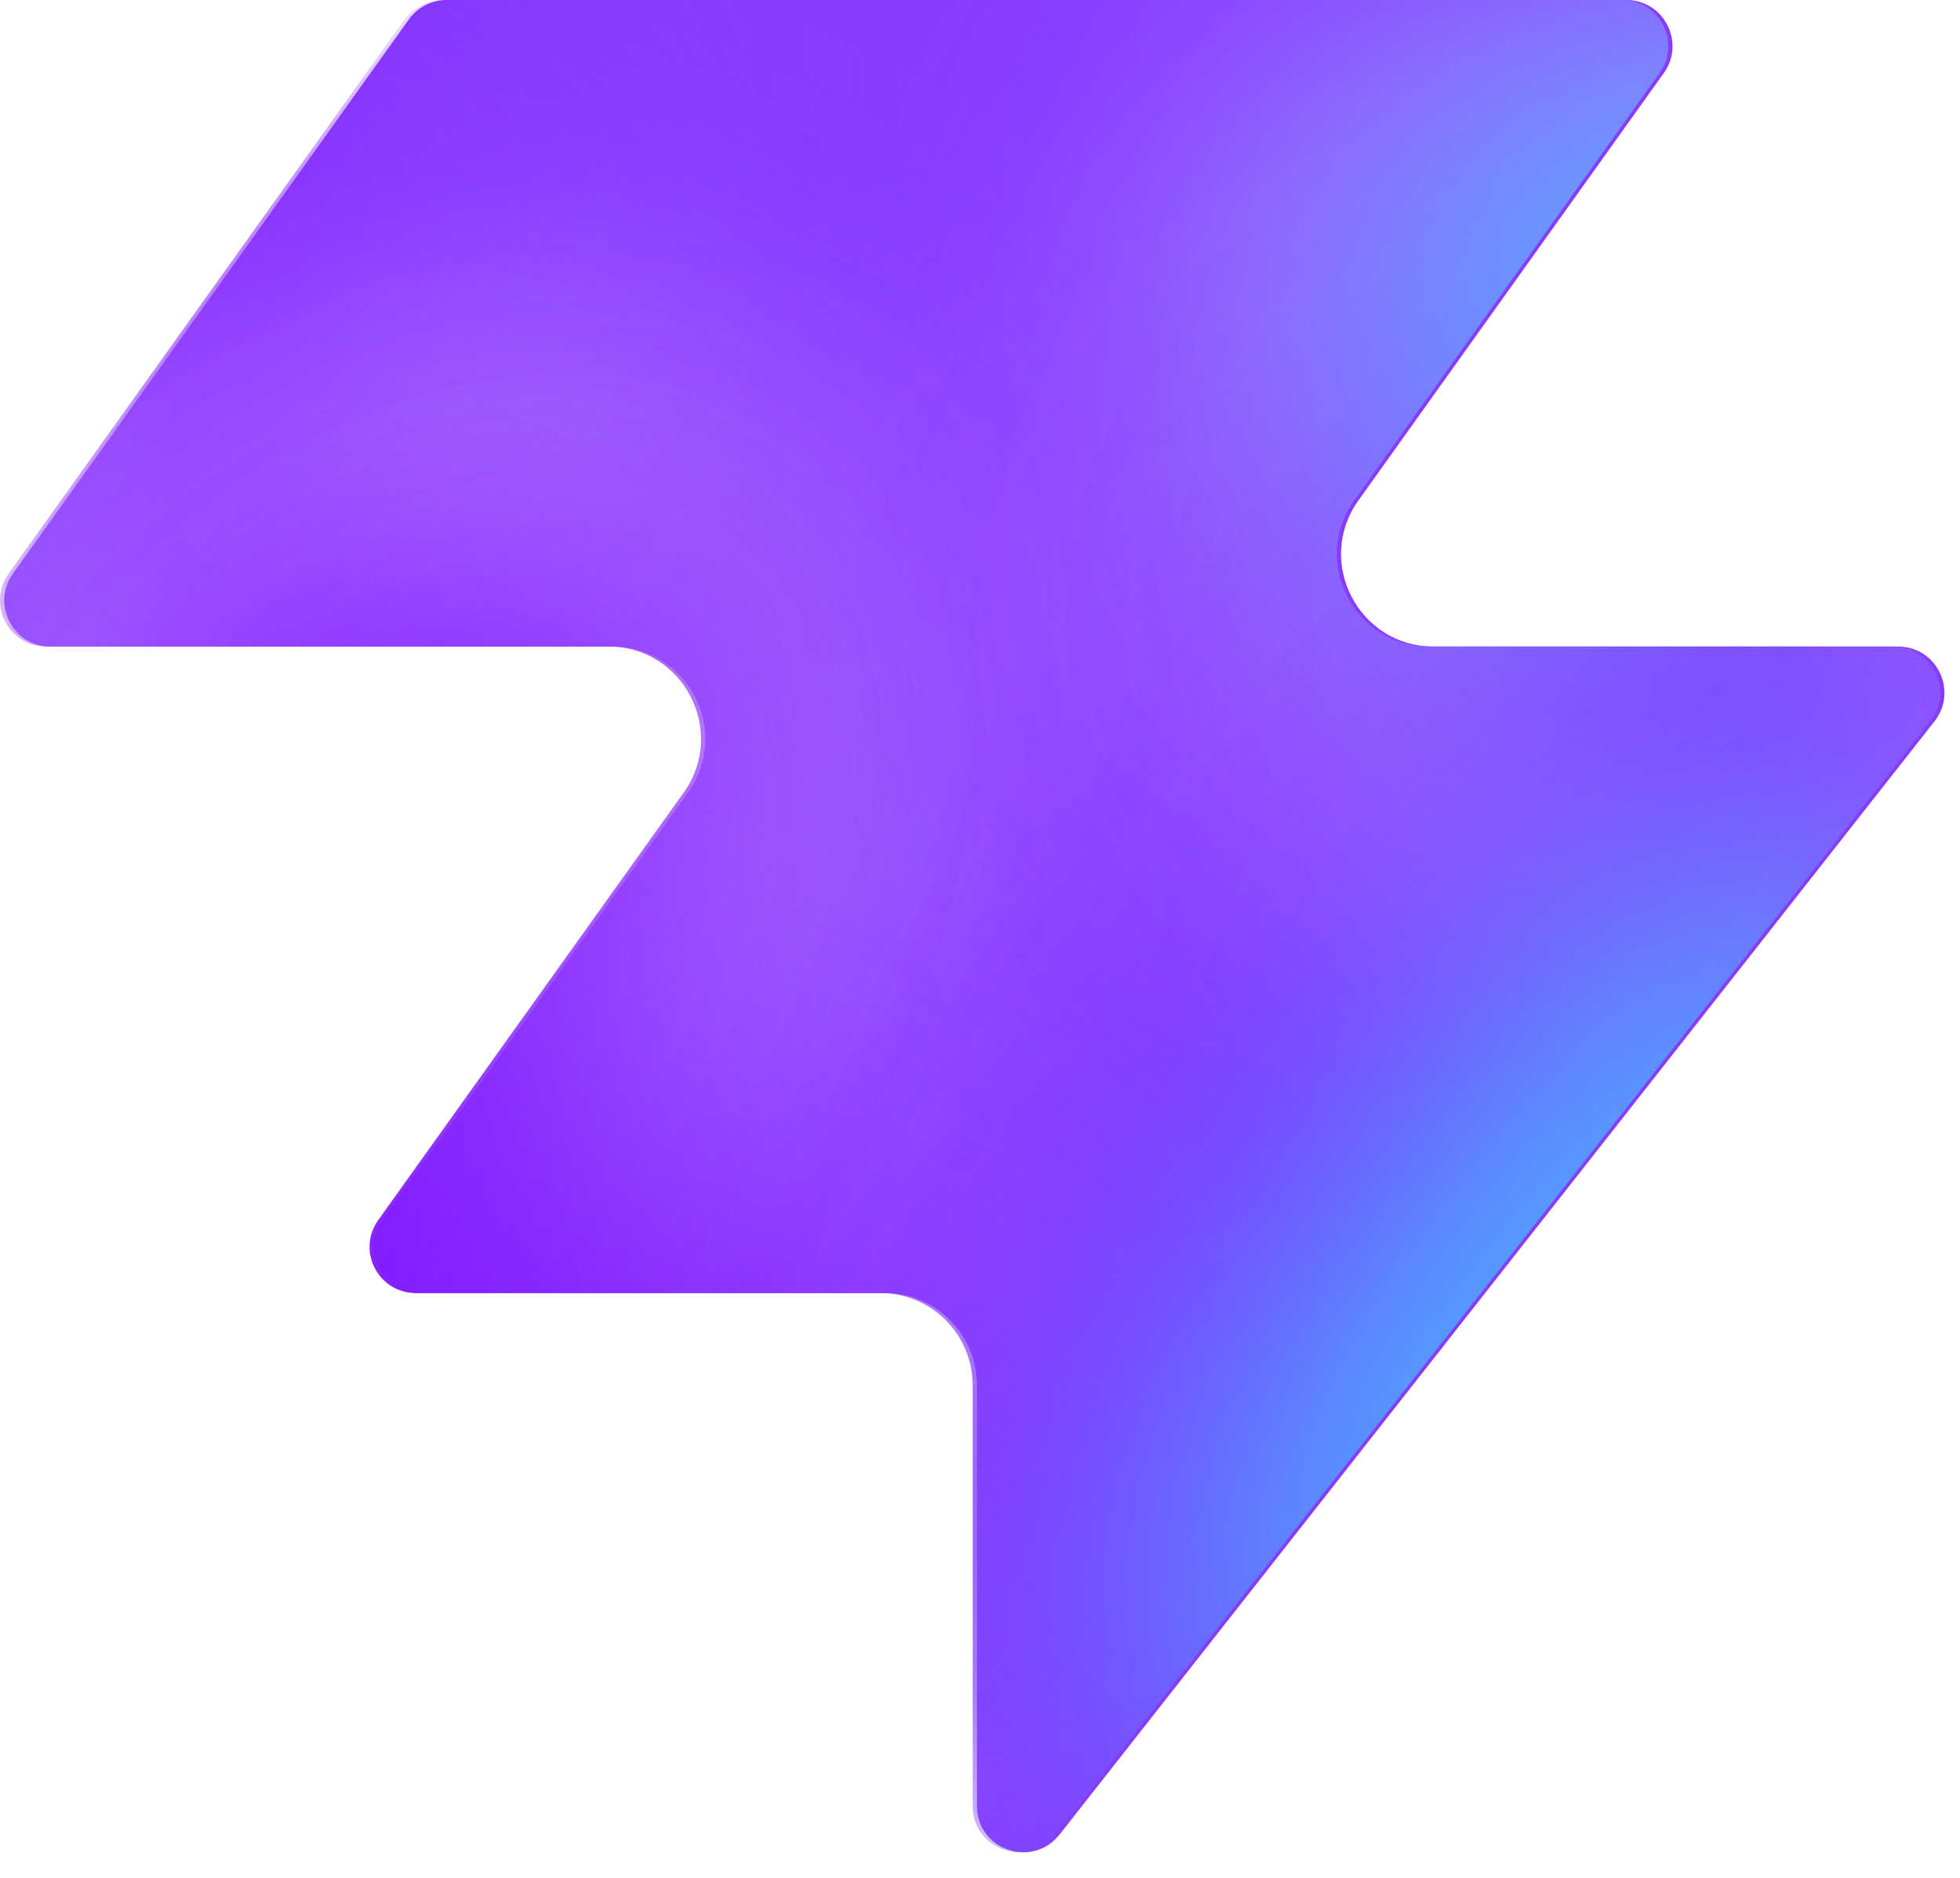
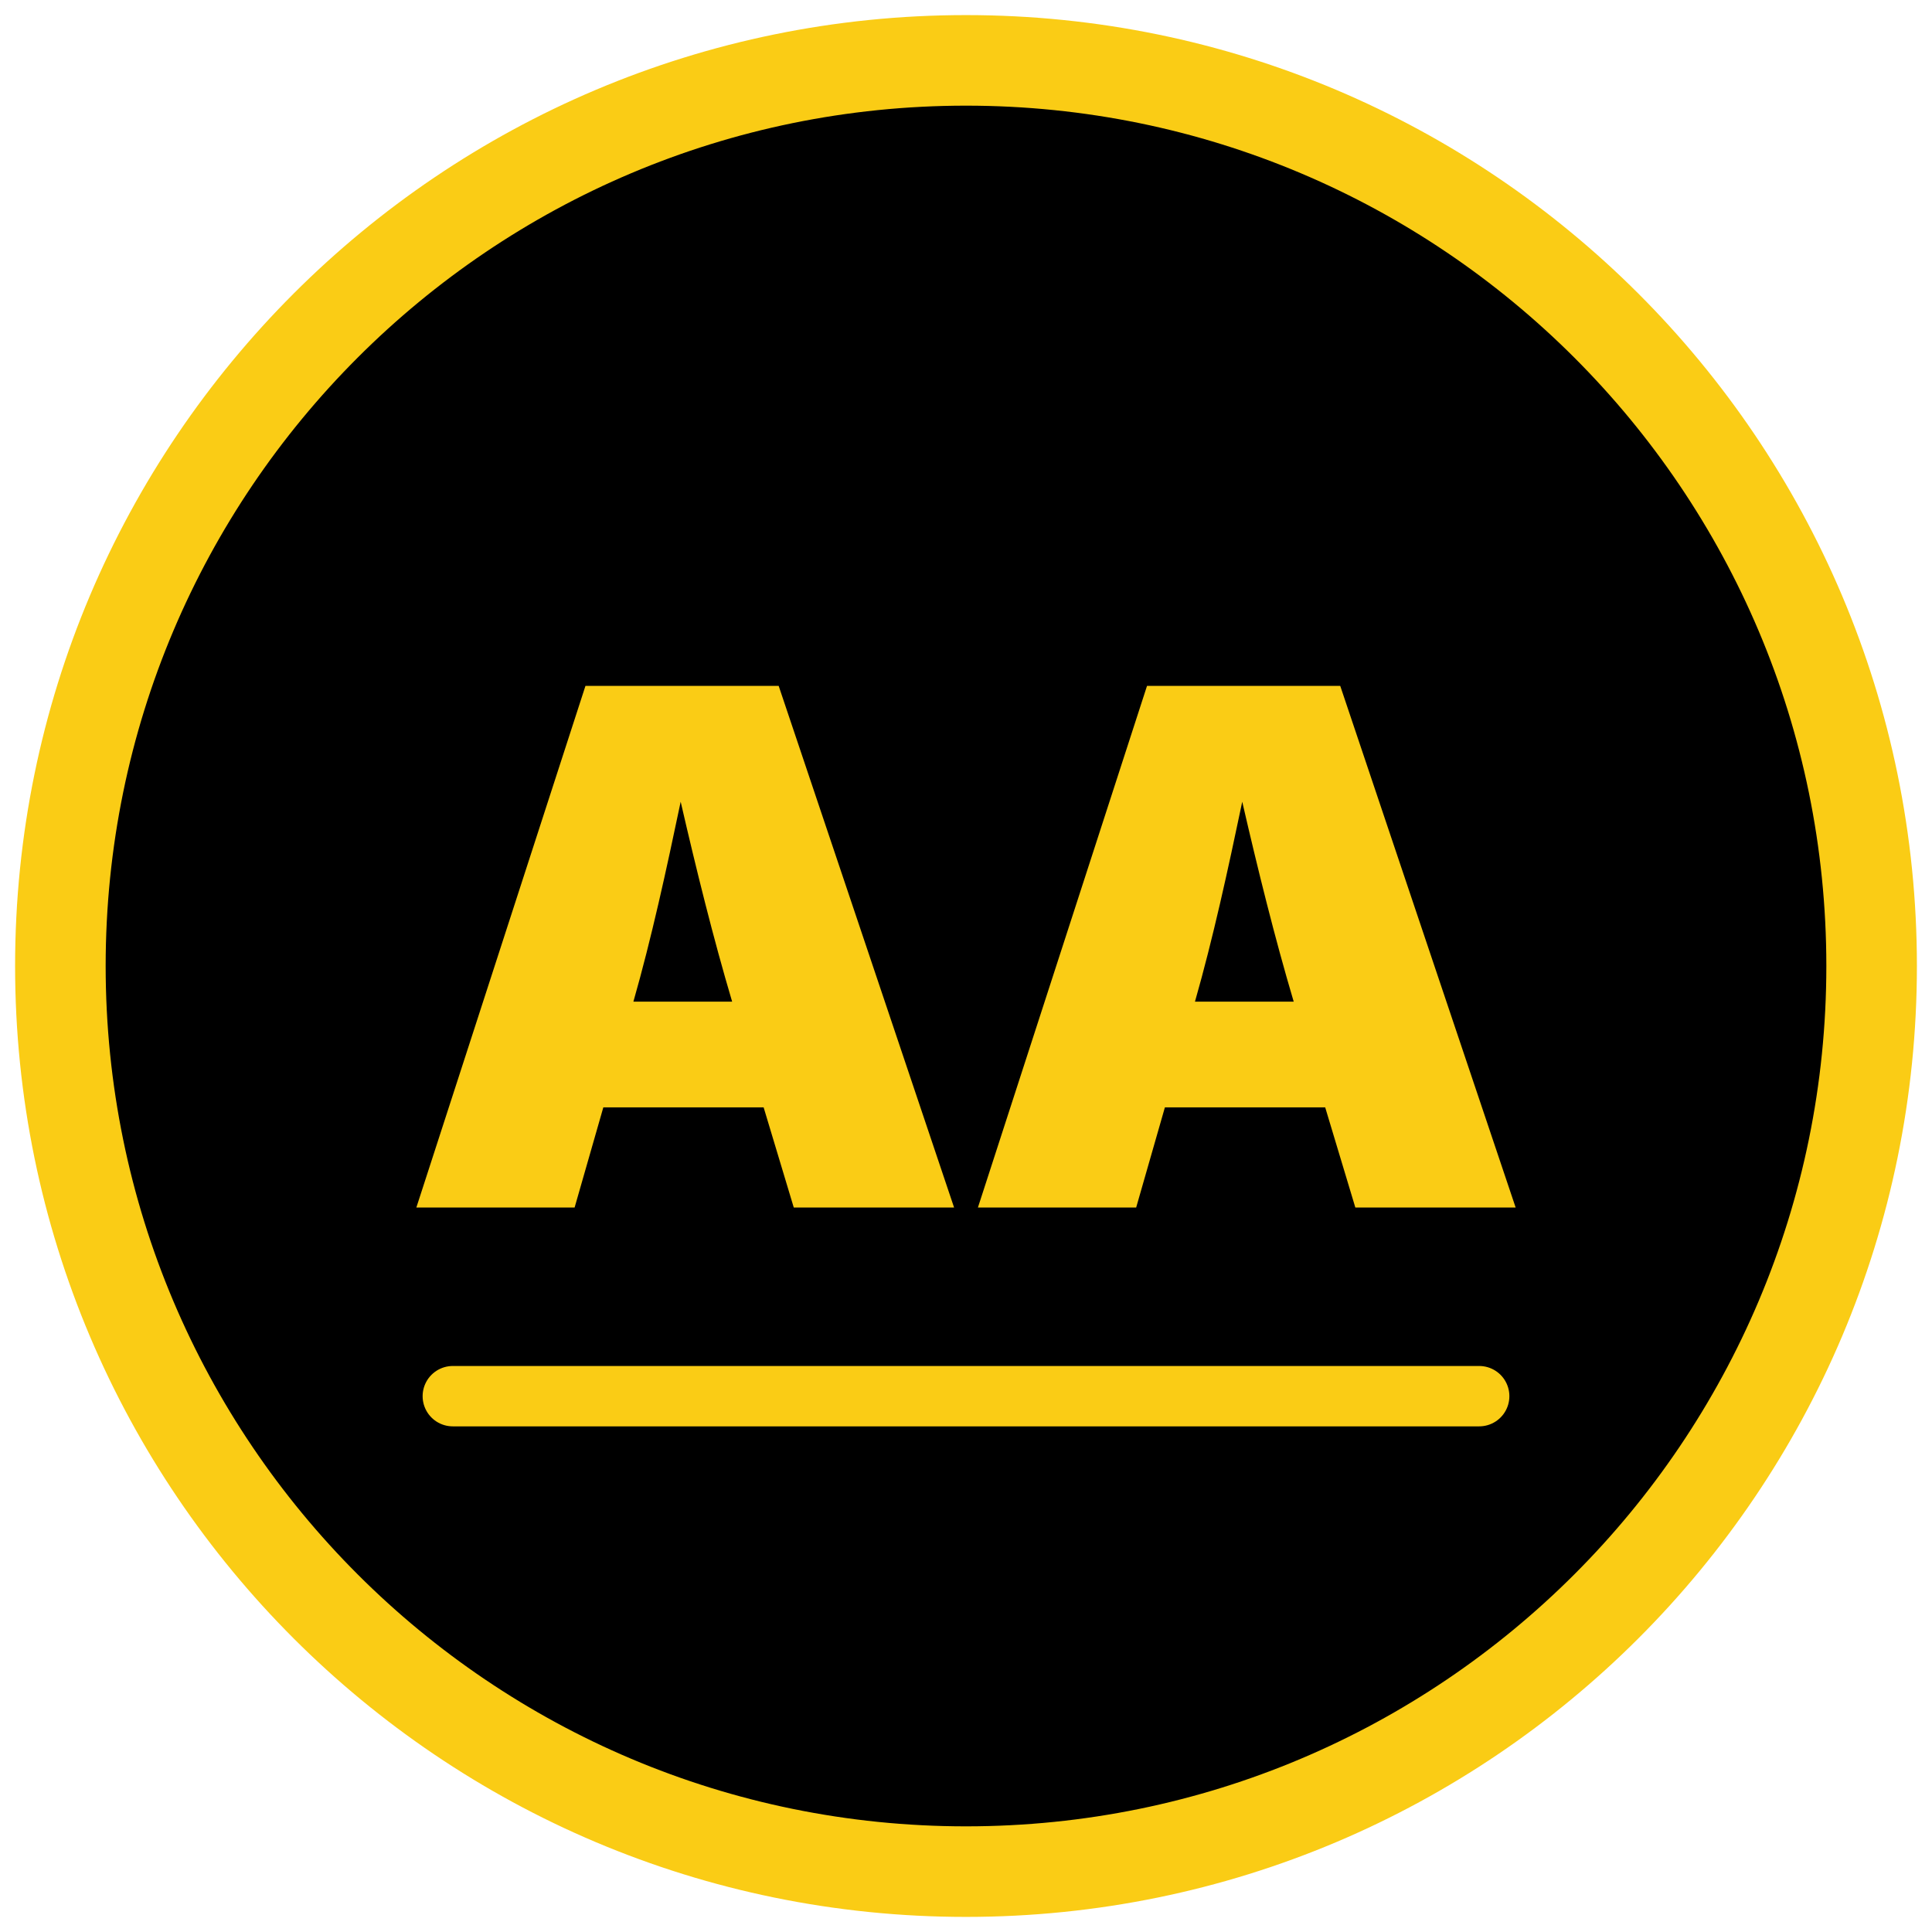
- <svg xmlns="http://www.w3.org/2000/svg" width="48" height="46" fill="none" viewBox="0 0 48 46">
-   <path fill="#863bff" d="M25.946 44.938c-.664.845-2.021.375-2.021-.698V33.937a2.26 2.26 0 0 0-2.262-2.262H10.287c-.92 0-1.456-1.04-.92-1.788l7.48-10.471c1.07-1.497 0-3.578-1.842-3.578H1.237c-.92 0-1.456-1.04-.92-1.788L10.013.474c.214-.297.556-.474.92-.474h28.894c.92 0 1.456 1.04.92 1.788l-7.48 10.471c-1.07 1.498 0 3.579 1.842 3.579h11.377c.943 0 1.473 1.088.89 1.83L25.947 44.94z" style="fill:#863bff;fill:color(display-p3 .525 .23 1);fill-opacity:1" />
-   <mask id="a" width="48" height="46" x="0" y="0" maskUnits="userSpaceOnUse" style="mask-type:alpha">
-     <path fill="#000" d="M25.842 44.938c-.664.844-2.021.375-2.021-.698V33.937a2.26 2.26 0 0 0-2.262-2.262H10.183c-.92 0-1.456-1.04-.92-1.788l7.48-10.471c1.07-1.498 0-3.579-1.842-3.579H1.133c-.92 0-1.456-1.04-.92-1.787L9.91.473c.214-.297.556-.474.92-.474h28.894c.92 0 1.456 1.04.92 1.788l-7.48 10.471c-1.07 1.498 0 3.578 1.842 3.578h11.377c.943 0 1.473 1.088.89 1.832L25.843 44.94z" style="fill:#000;fill-opacity:1" />
-   </mask>
-   <g mask="url(#a)">
-     <g filter="url(#b)">
-       <ellipse cx="5.508" cy="14.704" fill="#ede6ff" rx="5.508" ry="14.704" style="fill:#ede6ff;fill:color(display-p3 .927 .903 1);fill-opacity:1" transform="matrix(.00324 1 1 -.00324 -4.47 31.516)" />
-     </g>
-     <g filter="url(#c)">
-       <ellipse cx="10.399" cy="29.851" fill="#ede6ff" rx="10.399" ry="29.851" style="fill:#ede6ff;fill:color(display-p3 .927 .903 1);fill-opacity:1" transform="matrix(.00324 1 1 -.00324 -39.328 7.883)" />
-     </g>
-     <g filter="url(#d)">
-       <ellipse cx="5.508" cy="30.487" fill="#7e14ff" rx="5.508" ry="30.487" style="fill:#7e14ff;fill:color(display-p3 .492 .077 1);fill-opacity:1" transform="rotate(89.814 -25.913 -14.639)scale(1 -1)" />
-     </g>
-     <g filter="url(#e)">
-       <ellipse cx="5.508" cy="30.599" fill="#7e14ff" rx="5.508" ry="30.599" style="fill:#7e14ff;fill:color(display-p3 .492 .077 1);fill-opacity:1" transform="rotate(89.814 -32.644 -3.334)scale(1 -1)" />
-     </g>
-     <g filter="url(#f)">
-       <ellipse cx="5.508" cy="30.599" fill="#7e14ff" rx="5.508" ry="30.599" style="fill:#7e14ff;fill:color(display-p3 .492 .077 1);fill-opacity:1" transform="matrix(.00324 1 1 -.00324 -34.34 30.47)" />
-     </g>
-     <g filter="url(#g)">
-       <ellipse cx="14.072" cy="22.078" fill="#ede6ff" rx="14.072" ry="22.078" style="fill:#ede6ff;fill:color(display-p3 .927 .903 1);fill-opacity:1" transform="rotate(93.35 24.506 48.493)scale(-1 1)" />
-     </g>
-     <g filter="url(#h)">
-       <ellipse cx="3.47" cy="21.501" fill="#7e14ff" rx="3.47" ry="21.501" style="fill:#7e14ff;fill:color(display-p3 .492 .077 1);fill-opacity:1" transform="rotate(89.009 28.708 47.59)scale(-1 1)" />
-     </g>
-     <g filter="url(#i)">
-       <ellipse cx="3.47" cy="21.501" fill="#7e14ff" rx="3.47" ry="21.501" style="fill:#7e14ff;fill:color(display-p3 .492 .077 1);fill-opacity:1" transform="rotate(89.009 28.708 47.59)scale(-1 1)" />
-     </g>
-     <g filter="url(#j)">
-       <ellipse cx=".387" cy="8.972" fill="#7e14ff" rx="4.407" ry="29.108" style="fill:#7e14ff;fill:color(display-p3 .492 .077 1);fill-opacity:1" transform="rotate(39.51 .387 8.972)" />
-     </g>
-     <g filter="url(#k)">
-       <ellipse cx="47.523" cy="-6.092" fill="#7e14ff" rx="4.407" ry="29.108" style="fill:#7e14ff;fill:color(display-p3 .492 .077 1);fill-opacity:1" transform="rotate(37.892 47.523 -6.092)" />
-     </g>
-     <g filter="url(#l)">
-       <ellipse cx="41.412" cy="6.333" fill="#47bfff" rx="5.971" ry="9.665" style="fill:#47bfff;fill:color(display-p3 .28 .748 1);fill-opacity:1" transform="rotate(37.892 41.412 6.333)" />
-     </g>
-     <g filter="url(#m)">
-       <ellipse cx="-1.879" cy="38.332" fill="#7e14ff" rx="4.407" ry="29.108" style="fill:#7e14ff;fill:color(display-p3 .492 .077 1);fill-opacity:1" transform="rotate(37.892 -1.88 38.332)" />
-     </g>
-     <g filter="url(#n)">
-       <ellipse cx="-1.879" cy="38.332" fill="#7e14ff" rx="4.407" ry="29.108" style="fill:#7e14ff;fill:color(display-p3 .492 .077 1);fill-opacity:1" transform="rotate(37.892 -1.88 38.332)" />
-     </g>
-     <g filter="url(#o)">
-       <ellipse cx="35.651" cy="29.907" fill="#7e14ff" rx="4.407" ry="29.108" style="fill:#7e14ff;fill:color(display-p3 .492 .077 1);fill-opacity:1" transform="rotate(37.892 35.651 29.907)" />
-     </g>
-     <g filter="url(#p)">
-       <ellipse cx="38.418" cy="32.4" fill="#47bfff" rx="5.971" ry="15.297" style="fill:#47bfff;fill:color(display-p3 .28 .748 1);fill-opacity:1" transform="rotate(37.892 38.418 32.4)" />
-     </g>
-   </g>
-   <defs>
-     <filter id="b" width="60.045" height="41.654" x="-19.77" y="16.149" color-interpolation-filters="sRGB" filterUnits="userSpaceOnUse">
-       <feFlood flood-opacity="0" result="BackgroundImageFix" />
-       <feBlend in="SourceGraphic" in2="BackgroundImageFix" result="shape" />
-       <feGaussianBlur result="effect1_foregroundBlur_2002_17158" stdDeviation="7.659" />
-     </filter>
-     <filter id="c" width="90.34" height="51.437" x="-54.613" y="-7.533" color-interpolation-filters="sRGB" filterUnits="userSpaceOnUse">
-       <feFlood flood-opacity="0" result="BackgroundImageFix" />
-       <feBlend in="SourceGraphic" in2="BackgroundImageFix" result="shape" />
-       <feGaussianBlur result="effect1_foregroundBlur_2002_17158" stdDeviation="7.659" />
-     </filter>
-     <filter id="d" width="79.355" height="29.4" x="-49.64" y="2.03" color-interpolation-filters="sRGB" filterUnits="userSpaceOnUse">
-       <feFlood flood-opacity="0" result="BackgroundImageFix" />
-       <feBlend in="SourceGraphic" in2="BackgroundImageFix" result="shape" />
-       <feGaussianBlur result="effect1_foregroundBlur_2002_17158" stdDeviation="4.596" />
-     </filter>
-     <filter id="e" width="79.579" height="29.4" x="-45.045" y="20.029" color-interpolation-filters="sRGB" filterUnits="userSpaceOnUse">
-       <feFlood flood-opacity="0" result="BackgroundImageFix" />
-       <feBlend in="SourceGraphic" in2="BackgroundImageFix" result="shape" />
-       <feGaussianBlur result="effect1_foregroundBlur_2002_17158" stdDeviation="4.596" />
-     </filter>
-     <filter id="f" width="79.579" height="29.4" x="-43.513" y="21.178" color-interpolation-filters="sRGB" filterUnits="userSpaceOnUse">
-       <feFlood flood-opacity="0" result="BackgroundImageFix" />
-       <feBlend in="SourceGraphic" in2="BackgroundImageFix" result="shape" />
-       <feGaussianBlur result="effect1_foregroundBlur_2002_17158" stdDeviation="4.596" />
-     </filter>
-     <filter id="g" width="74.749" height="58.852" x="15.756" y="-17.901" color-interpolation-filters="sRGB" filterUnits="userSpaceOnUse">
-       <feFlood flood-opacity="0" result="BackgroundImageFix" />
-       <feBlend in="SourceGraphic" in2="BackgroundImageFix" result="shape" />
-       <feGaussianBlur result="effect1_foregroundBlur_2002_17158" stdDeviation="7.659" />
-     </filter>
-     <filter id="h" width="61.377" height="25.362" x="23.548" y="2.284" color-interpolation-filters="sRGB" filterUnits="userSpaceOnUse">
-       <feFlood flood-opacity="0" result="BackgroundImageFix" />
-       <feBlend in="SourceGraphic" in2="BackgroundImageFix" result="shape" />
-       <feGaussianBlur result="effect1_foregroundBlur_2002_17158" stdDeviation="4.596" />
-     </filter>
-     <filter id="i" width="61.377" height="25.362" x="23.548" y="2.284" color-interpolation-filters="sRGB" filterUnits="userSpaceOnUse">
-       <feFlood flood-opacity="0" result="BackgroundImageFix" />
-       <feBlend in="SourceGraphic" in2="BackgroundImageFix" result="shape" />
-       <feGaussianBlur result="effect1_foregroundBlur_2002_17158" stdDeviation="4.596" />
-     </filter>
-     <filter id="j" width="56.045" height="63.649" x="-27.636" y="-22.853" color-interpolation-filters="sRGB" filterUnits="userSpaceOnUse">
-       <feFlood flood-opacity="0" result="BackgroundImageFix" />
-       <feBlend in="SourceGraphic" in2="BackgroundImageFix" result="shape" />
-       <feGaussianBlur result="effect1_foregroundBlur_2002_17158" stdDeviation="4.596" />
-     </filter>
-     <filter id="k" width="54.814" height="64.646" x="20.116" y="-38.415" color-interpolation-filters="sRGB" filterUnits="userSpaceOnUse">
-       <feFlood flood-opacity="0" result="BackgroundImageFix" />
-       <feBlend in="SourceGraphic" in2="BackgroundImageFix" result="shape" />
-       <feGaussianBlur result="effect1_foregroundBlur_2002_17158" stdDeviation="4.596" />
-     </filter>
-     <filter id="l" width="33.541" height="35.313" x="24.641" y="-11.323" color-interpolation-filters="sRGB" filterUnits="userSpaceOnUse">
-       <feFlood flood-opacity="0" result="BackgroundImageFix" />
-       <feBlend in="SourceGraphic" in2="BackgroundImageFix" result="shape" />
-       <feGaussianBlur result="effect1_foregroundBlur_2002_17158" stdDeviation="4.596" />
-     </filter>
-     <filter id="m" width="54.814" height="64.646" x="-29.286" y="6.009" color-interpolation-filters="sRGB" filterUnits="userSpaceOnUse">
-       <feFlood flood-opacity="0" result="BackgroundImageFix" />
-       <feBlend in="SourceGraphic" in2="BackgroundImageFix" result="shape" />
-       <feGaussianBlur result="effect1_foregroundBlur_2002_17158" stdDeviation="4.596" />
-     </filter>
-     <filter id="n" width="54.814" height="64.646" x="-29.286" y="6.009" color-interpolation-filters="sRGB" filterUnits="userSpaceOnUse">
-       <feFlood flood-opacity="0" result="BackgroundImageFix" />
-       <feBlend in="SourceGraphic" in2="BackgroundImageFix" result="shape" />
-       <feGaussianBlur result="effect1_foregroundBlur_2002_17158" stdDeviation="4.596" />
-     </filter>
-     <filter id="o" width="54.814" height="64.646" x="8.244" y="-2.416" color-interpolation-filters="sRGB" filterUnits="userSpaceOnUse">
-       <feFlood flood-opacity="0" result="BackgroundImageFix" />
-       <feBlend in="SourceGraphic" in2="BackgroundImageFix" result="shape" />
-       <feGaussianBlur result="effect1_foregroundBlur_2002_17158" stdDeviation="4.596" />
-     </filter>
-     <filter id="p" width="39.409" height="43.623" x="18.713" y="10.588" color-interpolation-filters="sRGB" filterUnits="userSpaceOnUse">
-       <feFlood flood-opacity="0" result="BackgroundImageFix" />
-       <feBlend in="SourceGraphic" in2="BackgroundImageFix" result="shape" />
-       <feGaussianBlur result="effect1_foregroundBlur_2002_17158" stdDeviation="4.596" />
-     </filter>
-   </defs>
+ <svg xmlns="http://www.w3.org/2000/svg" viewBox="0 0 512 512" width="512" height="512">
+   <circle cx="256" cy="256" r="240" fill="#000000" stroke="#facc15" stroke-width="24" />
+   <text x="256" y="320" font-family="'Outfit', 'Inter', sans-serif" font-size="190" font-weight="900" fill="#facc15" text-anchor="middle" letter-spacing="-5">AA</text>
+   <path d="M 120 370 L 392 370" stroke="#facc15" stroke-width="16" stroke-linecap="round" />
</svg>
